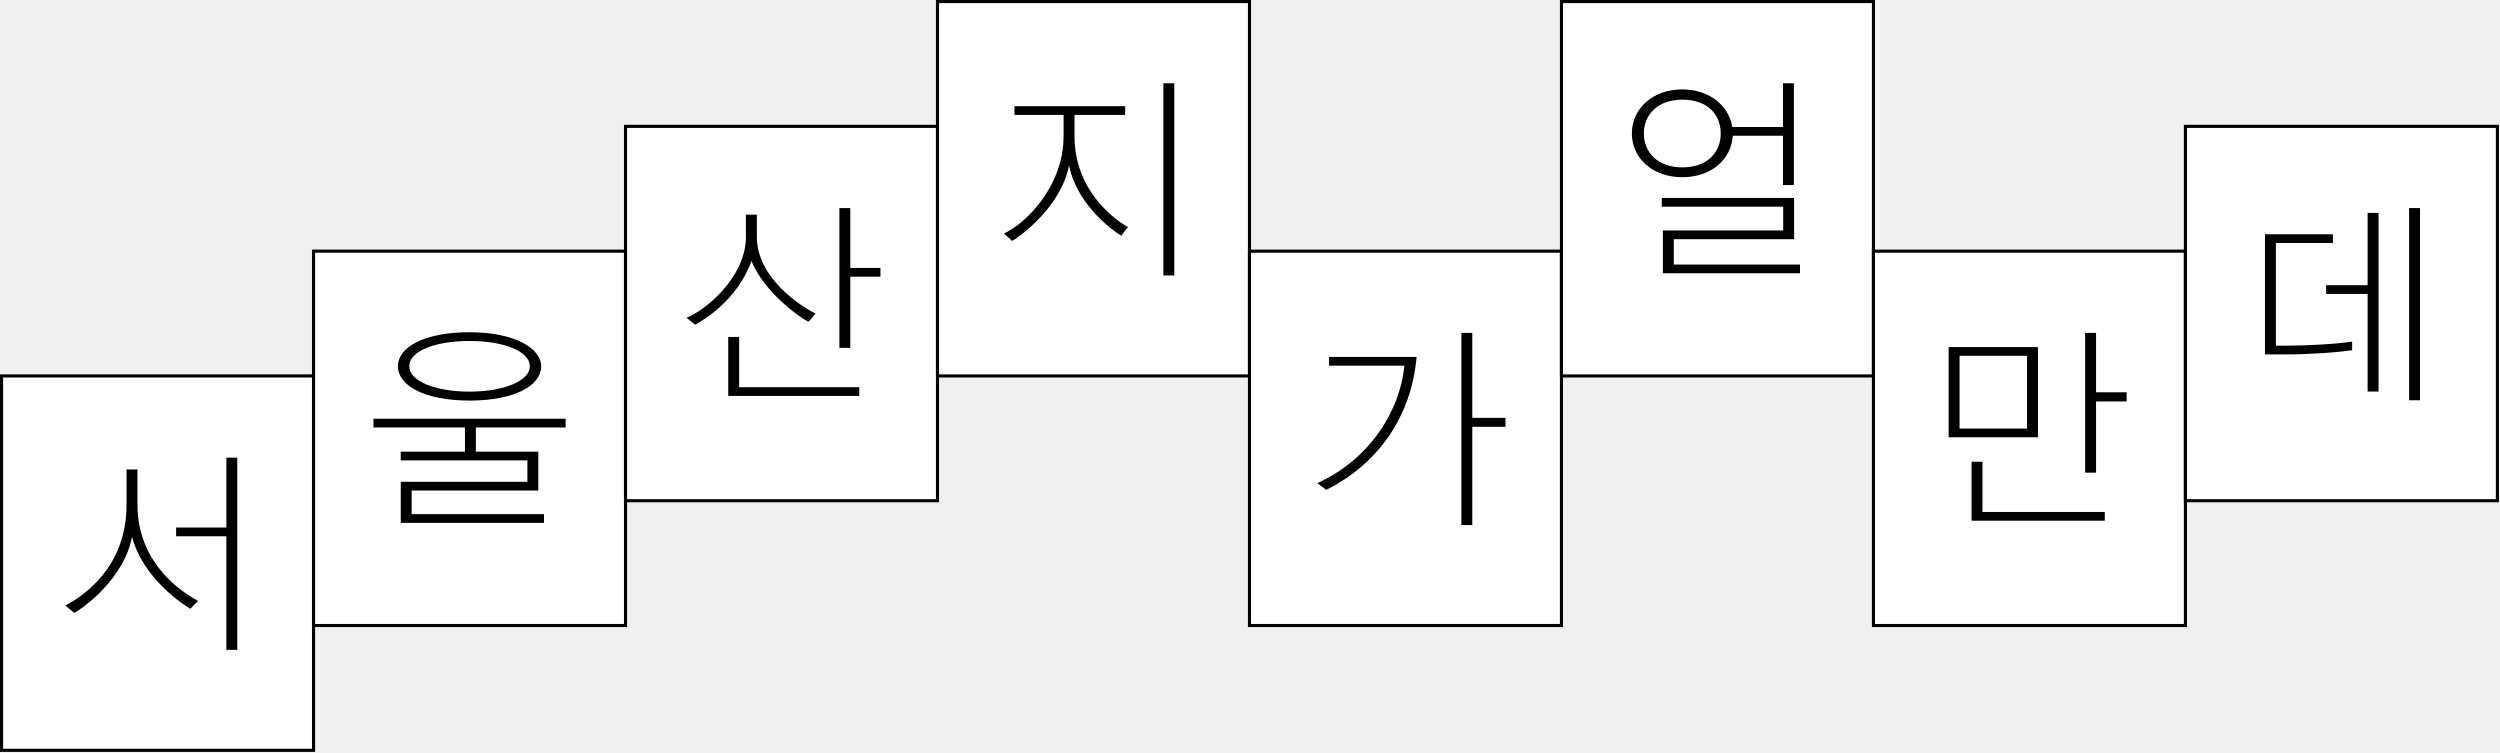
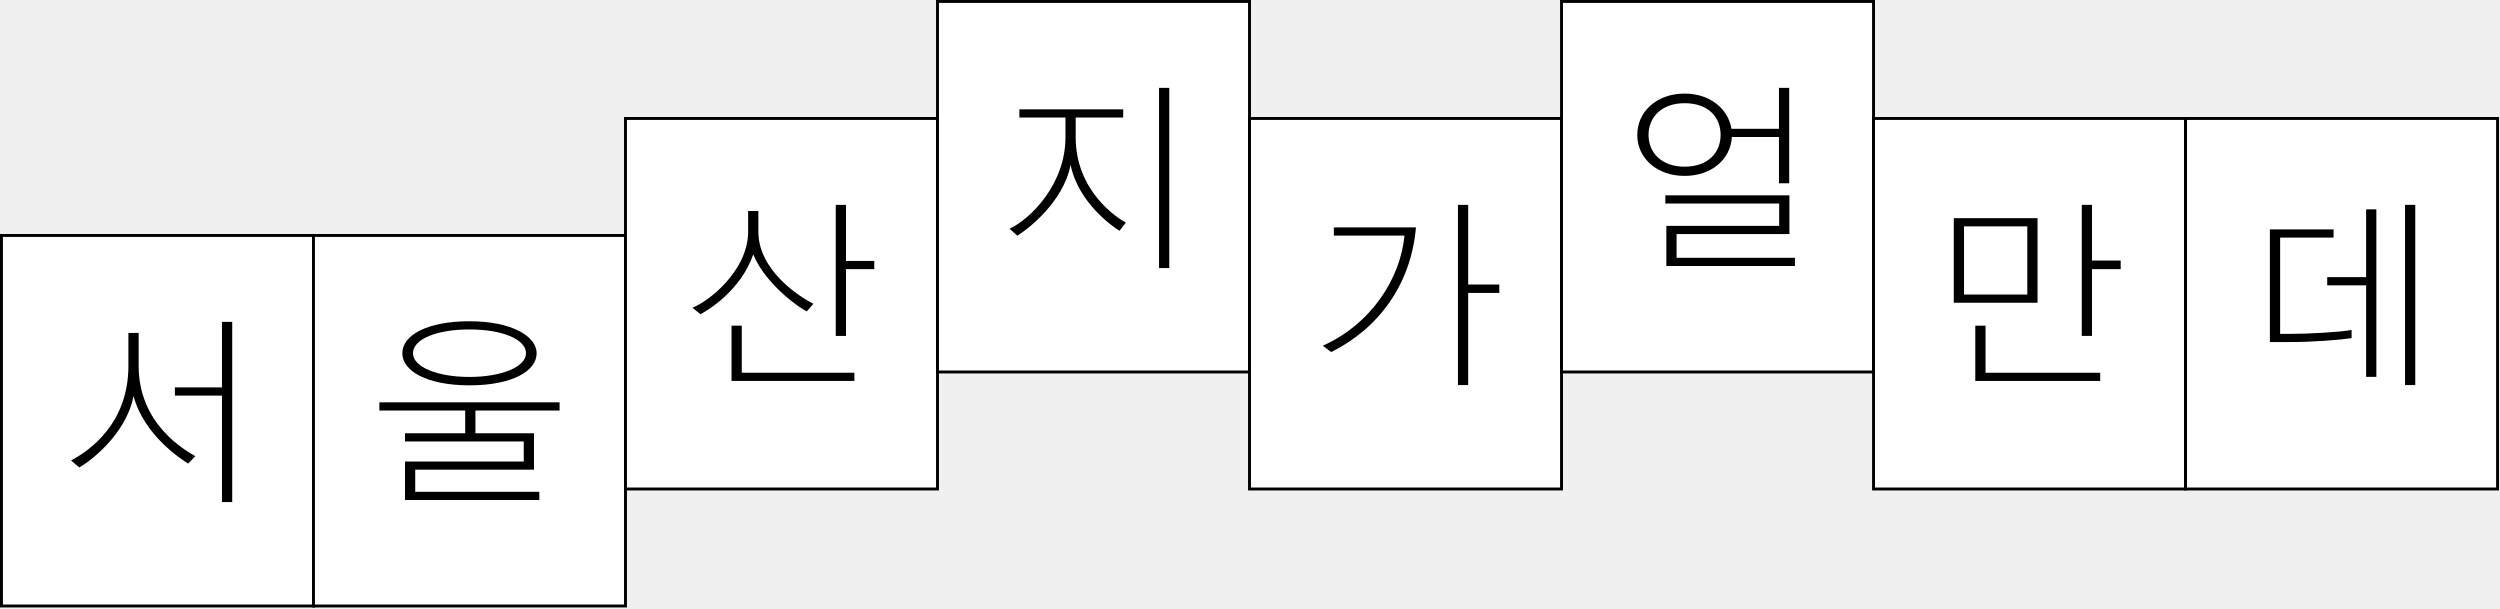
- <svg xmlns="http://www.w3.org/2000/svg" width="1202" height="362" viewBox="0 0 1202 362" fill="none">
-   <rect x="0.75" y="180.75" width="150" height="180" fill="white" />
-   <rect x="0.75" y="180.75" width="150" height="180" stroke="black" stroke-width="1.5" />
-   <path d="M108.829 253.65V220.05H114.079V312.45H108.829V257.85H84.679V253.65H108.829ZM95.179 288.93L91.504 292.71C88.039 290.61 68.824 278.22 63.469 258.06C59.689 278.22 40.054 292.395 35.644 294.705L31.444 291.135C40.894 286.095 60.844 272.235 60.844 242.625V225.72H66.094V242.625C66.094 272.655 90.034 285.99 95.179 288.93Z" fill="black" />
-   <rect x="150.75" y="120.75" width="150" height="180" fill="white" />
-   <rect x="150.75" y="120.75" width="150" height="180" stroke="black" stroke-width="1.5" />
-   <path d="M271.954 205.515H228.799V217.17H258.829V235.86H197.929V247.2H261.559V251.4H192.679V231.66H253.579V221.37H192.679V217.17H223.549V205.515H179.554V201.315H271.954V205.515ZM260.194 176.115C260.194 185.25 247.699 192.6 225.754 192.6C203.914 192.6 191.314 185.25 191.314 176.115C191.314 166.98 203.914 159.735 225.754 159.735C247.699 159.735 260.194 167.61 260.194 176.115ZM254.734 176.115C254.734 168.87 242.239 163.935 225.754 163.935C209.059 163.935 196.774 168.87 196.774 176.115C196.774 183.15 209.059 188.295 225.754 188.295C242.239 188.295 254.734 183.15 254.734 176.115Z" fill="black" />
-   <rect x="300.75" y="60.75" width="150" height="180" fill="white" />
-   <rect x="300.75" y="60.75" width="150" height="180" stroke="black" stroke-width="1.5" />
-   <path d="M350.134 162H355.384V186.15H413.134V190.35H350.134V162ZM408.829 133.02V167.25H403.579V100.05H408.829V128.82H423.319V133.02H408.829ZM363.889 113.805C363.889 133.65 384.889 147.195 392.134 150.765L388.774 154.65C385.624 153.495 367.564 140.895 361.264 125.46C354.754 144.36 337.324 154.545 334.174 156.12L330.079 152.76C338.164 149.82 358.639 133.86 358.639 113.805V103.2H363.889V113.805Z" fill="black" />
-   <rect x="450.75" y="0.75" width="150" height="180" fill="white" />
-   <rect x="450.75" y="0.75" width="150" height="180" stroke="black" stroke-width="1.5" />
-   <path d="M559.354 40.05H564.604V132.45H559.354V40.05ZM511.369 55.275H487.744V51.075H540.979V55.275H516.619V65.46C516.619 92.865 537.724 106.725 542.344 109.14L539.089 113.34C536.044 111.555 517.984 99.165 513.994 79.53C510.319 98.85 491.419 113.025 486.694 115.86L482.704 112.29C493.519 107.25 511.369 89.4 511.369 65.46V55.275Z" fill="black" />
-   <rect x="600.75" y="120.75" width="150" height="180" fill="white" />
-   <rect x="600.75" y="120.75" width="150" height="180" stroke="black" stroke-width="1.5" />
-   <path d="M707.884 205.2V252.45H702.634V160.05H707.884V200.895H723.844V205.2H707.884ZM633.334 232.29C658.324 221.055 673.129 197.745 675.229 175.8H639.004V171.6H681.109C678.484 201.84 661.054 223.89 637.639 235.545L633.334 232.29Z" fill="black" />
-   <rect x="750.75" y="0.75" width="150" height="180" fill="white" />
-   <rect x="750.75" y="0.75" width="150" height="180" stroke="black" stroke-width="1.5" />
-   <path d="M827.329 64.2C827.329 55.065 821.029 47.925 808.849 47.925C796.879 47.925 790.369 55.275 790.369 64.2C790.369 73.23 796.984 80.475 808.849 80.475C820.924 80.475 827.329 73.23 827.329 64.2ZM832.894 61.05H857.254V40.05H862.504V88.98H857.254V65.25H833.104C832.474 76.59 822.814 85.2 808.849 85.2C794.569 85.2 784.594 76.065 784.594 64.2C784.594 52.335 794.464 42.99 808.849 42.99C821.869 42.99 831.214 50.76 832.894 61.05ZM865.444 131.4H799.504V110.82H857.359V99.375H798.979V95.175H862.609V115.02H804.754V127.2H865.444V131.4Z" fill="black" />
-   <rect x="900.75" y="120.75" width="150" height="180" fill="white" />
-   <rect x="900.75" y="120.75" width="150" height="180" stroke="black" stroke-width="1.5" />
-   <path d="M942.154 171.075V206.04H974.599V171.075H942.154ZM936.904 166.875H979.849V210.24H936.904V166.875ZM947.929 222H953.179V246.15H1011.98V250.35H947.929V222ZM1007.78 193.02V227.25H1002.53V160.05H1007.78V188.61H1022.48V193.02H1007.78Z" fill="black" />
-   <rect x="1050.75" y="60.75" width="150" height="180" fill="white" />
-   <rect x="1050.75" y="60.75" width="150" height="180" stroke="black" stroke-width="1.5" />
-   <path d="M1138.35 137.115V102.36H1143.6V188.25H1138.35V141.315H1118.4V137.115H1138.35ZM1158.3 100.05H1163.55V192.45H1158.3V100.05ZM1130.9 168.405C1124.6 169.35 1110.74 170.4 1099.71 170.4H1089V112.65H1121.66V116.85H1094.25V166.2H1100.03C1108.85 166.2 1124.6 165.36 1130.9 164.205V168.405Z" fill="black" />
+ <svg xmlns="http://www.w3.org/2000/svg" width="1282" height="312" viewBox="0 0 1282 312" fill="none">
+   <rect x="0.75" y="120.75" width="160" height="190" fill="white" />
+   <rect x="0.75" y="120.75" width="160" height="190" stroke="black" stroke-width="1.5" />
+   <path d="M113.829 198.65V165.05H119.079V257.45H113.829V202.85H89.679V198.65H113.829ZM100.179 233.93L96.504 237.71C93.039 235.61 73.824 223.22 68.469 203.06C64.689 223.22 45.054 237.395 40.644 239.705L36.444 236.135C45.894 231.095 65.844 217.235 65.844 187.625V170.72H71.094V187.625C71.094 217.655 95.034 230.99 100.179 233.93Z" fill="black" />
+   <rect x="160.75" y="120.75" width="160" height="190" fill="white" />
+   <rect x="160.75" y="120.75" width="160" height="190" stroke="black" stroke-width="1.5" />
+   <path d="M286.954 210.515H243.799V222.17H273.829V240.86H212.929V252.2H276.559V256.4H207.679V236.66H268.579V226.37H207.679V222.17H238.549V210.515H194.554V206.315H286.954V210.515ZM275.194 181.115C275.194 190.25 262.699 197.6 240.754 197.6C218.914 197.6 206.314 190.25 206.314 181.115C206.314 171.98 218.914 164.735 240.754 164.735C262.699 164.735 275.194 172.61 275.194 181.115ZM269.734 181.115C269.734 173.87 257.239 168.935 240.754 168.935C224.059 168.935 211.774 173.87 211.774 181.115C211.774 188.15 224.059 193.295 240.754 193.295C257.239 193.295 269.734 188.15 269.734 181.115Z" fill="black" />
+   <rect x="320.75" y="60.75" width="160" height="190" fill="white" />
+   <rect x="320.75" y="60.75" width="160" height="190" stroke="black" stroke-width="1.5" />
+   <path d="M375.134 167H380.384V191.15H438.134V195.35H375.134V167ZM433.829 138.02V172.25H428.579V105.05H433.829V133.82H448.319V138.02H433.829ZM388.889 118.805C388.889 138.65 409.889 152.195 417.134 155.765L413.774 159.65C410.624 158.495 392.564 145.895 386.264 130.46C379.754 149.36 362.324 159.545 359.174 161.12L355.079 157.76C363.164 154.82 383.639 138.86 383.639 118.805V108.2H388.889V118.805Z" fill="black" />
+   <rect x="480.75" y="0.75" width="160" height="190" fill="white" />
+   <rect x="480.75" y="0.75" width="160" height="190" stroke="black" stroke-width="1.5" />
+   <path d="M594.354 45.05H599.604V137.45H594.354V45.05ZM546.369 60.275H522.744V56.075H575.979V60.275H551.619V70.46C551.619 97.865 572.724 111.725 577.344 114.14L574.089 118.34C571.044 116.555 552.984 104.165 548.994 84.53C545.319 103.85 526.419 118.025 521.694 120.86L517.704 117.29C528.519 112.25 546.369 94.4 546.369 70.46V60.275Z" fill="black" />
+   <rect x="640.75" y="60.75" width="160" height="190" fill="white" />
+   <rect x="640.75" y="60.75" width="160" height="190" stroke="black" stroke-width="1.5" />
+   <path d="M752.884 150.2V197.45H747.634V105.05H752.884V145.895H768.844V150.2H752.884ZM678.334 177.29C703.324 166.055 718.129 142.745 720.229 120.8H684.004V116.6H726.109C723.484 146.84 706.054 168.89 682.639 180.545L678.334 177.29Z" fill="black" />
+   <rect x="800.75" y="0.75" width="160" height="190" fill="white" />
+   <rect x="800.75" y="0.75" width="160" height="190" stroke="black" stroke-width="1.5" />
+   <path d="M882.329 69.2C882.329 60.065 876.029 52.925 863.849 52.925C851.879 52.925 845.369 60.275 845.369 69.2C845.369 78.23 851.984 85.475 863.849 85.475C875.924 85.475 882.329 78.23 882.329 69.2ZM887.894 66.05H912.254V45.05H917.504V93.98H912.254V70.25H888.104C887.474 81.59 877.814 90.2 863.849 90.2C849.569 90.2 839.594 81.065 839.594 69.2C839.594 57.335 849.464 47.99 863.849 47.99C876.869 47.99 886.214 55.76 887.894 66.05ZM920.444 136.4H854.504V115.82H912.359V104.375H853.979V100.175H917.609V120.02H859.754V132.2H920.444V136.4Z" fill="black" />
+   <rect x="960.75" y="60.75" width="160" height="190" fill="white" />
+   <rect x="960.75" y="60.75" width="160" height="190" stroke="black" stroke-width="1.5" />
+   <path d="M1007.15 116.075V151.04H1039.6V116.075H1007.15ZM1001.9 111.875H1044.85V155.24H1001.9V111.875ZM1012.93 167H1018.18V191.15H1076.98V195.35H1012.93V167ZM1072.78 138.02V172.25H1067.53V105.05H1072.78V133.61H1087.48V138.02H1072.78Z" fill="black" />
+   <rect x="1120.75" y="60.75" width="160" height="190" fill="white" />
+   <rect x="1120.75" y="60.75" width="160" height="190" stroke="black" stroke-width="1.5" />
+   <path d="M1213.35 142.115V107.36H1218.6V193.25H1213.35V146.315H1193.4V142.115H1213.35ZM1233.3 105.05H1238.55V197.45H1233.3V105.05ZM1205.9 173.405C1199.6 174.35 1185.74 175.4 1174.71 175.4H1164V117.65H1196.66V121.85H1169.25V171.2H1175.03C1183.85 171.2 1199.6 170.36 1205.9 169.205V173.405Z" fill="black" />
</svg>
